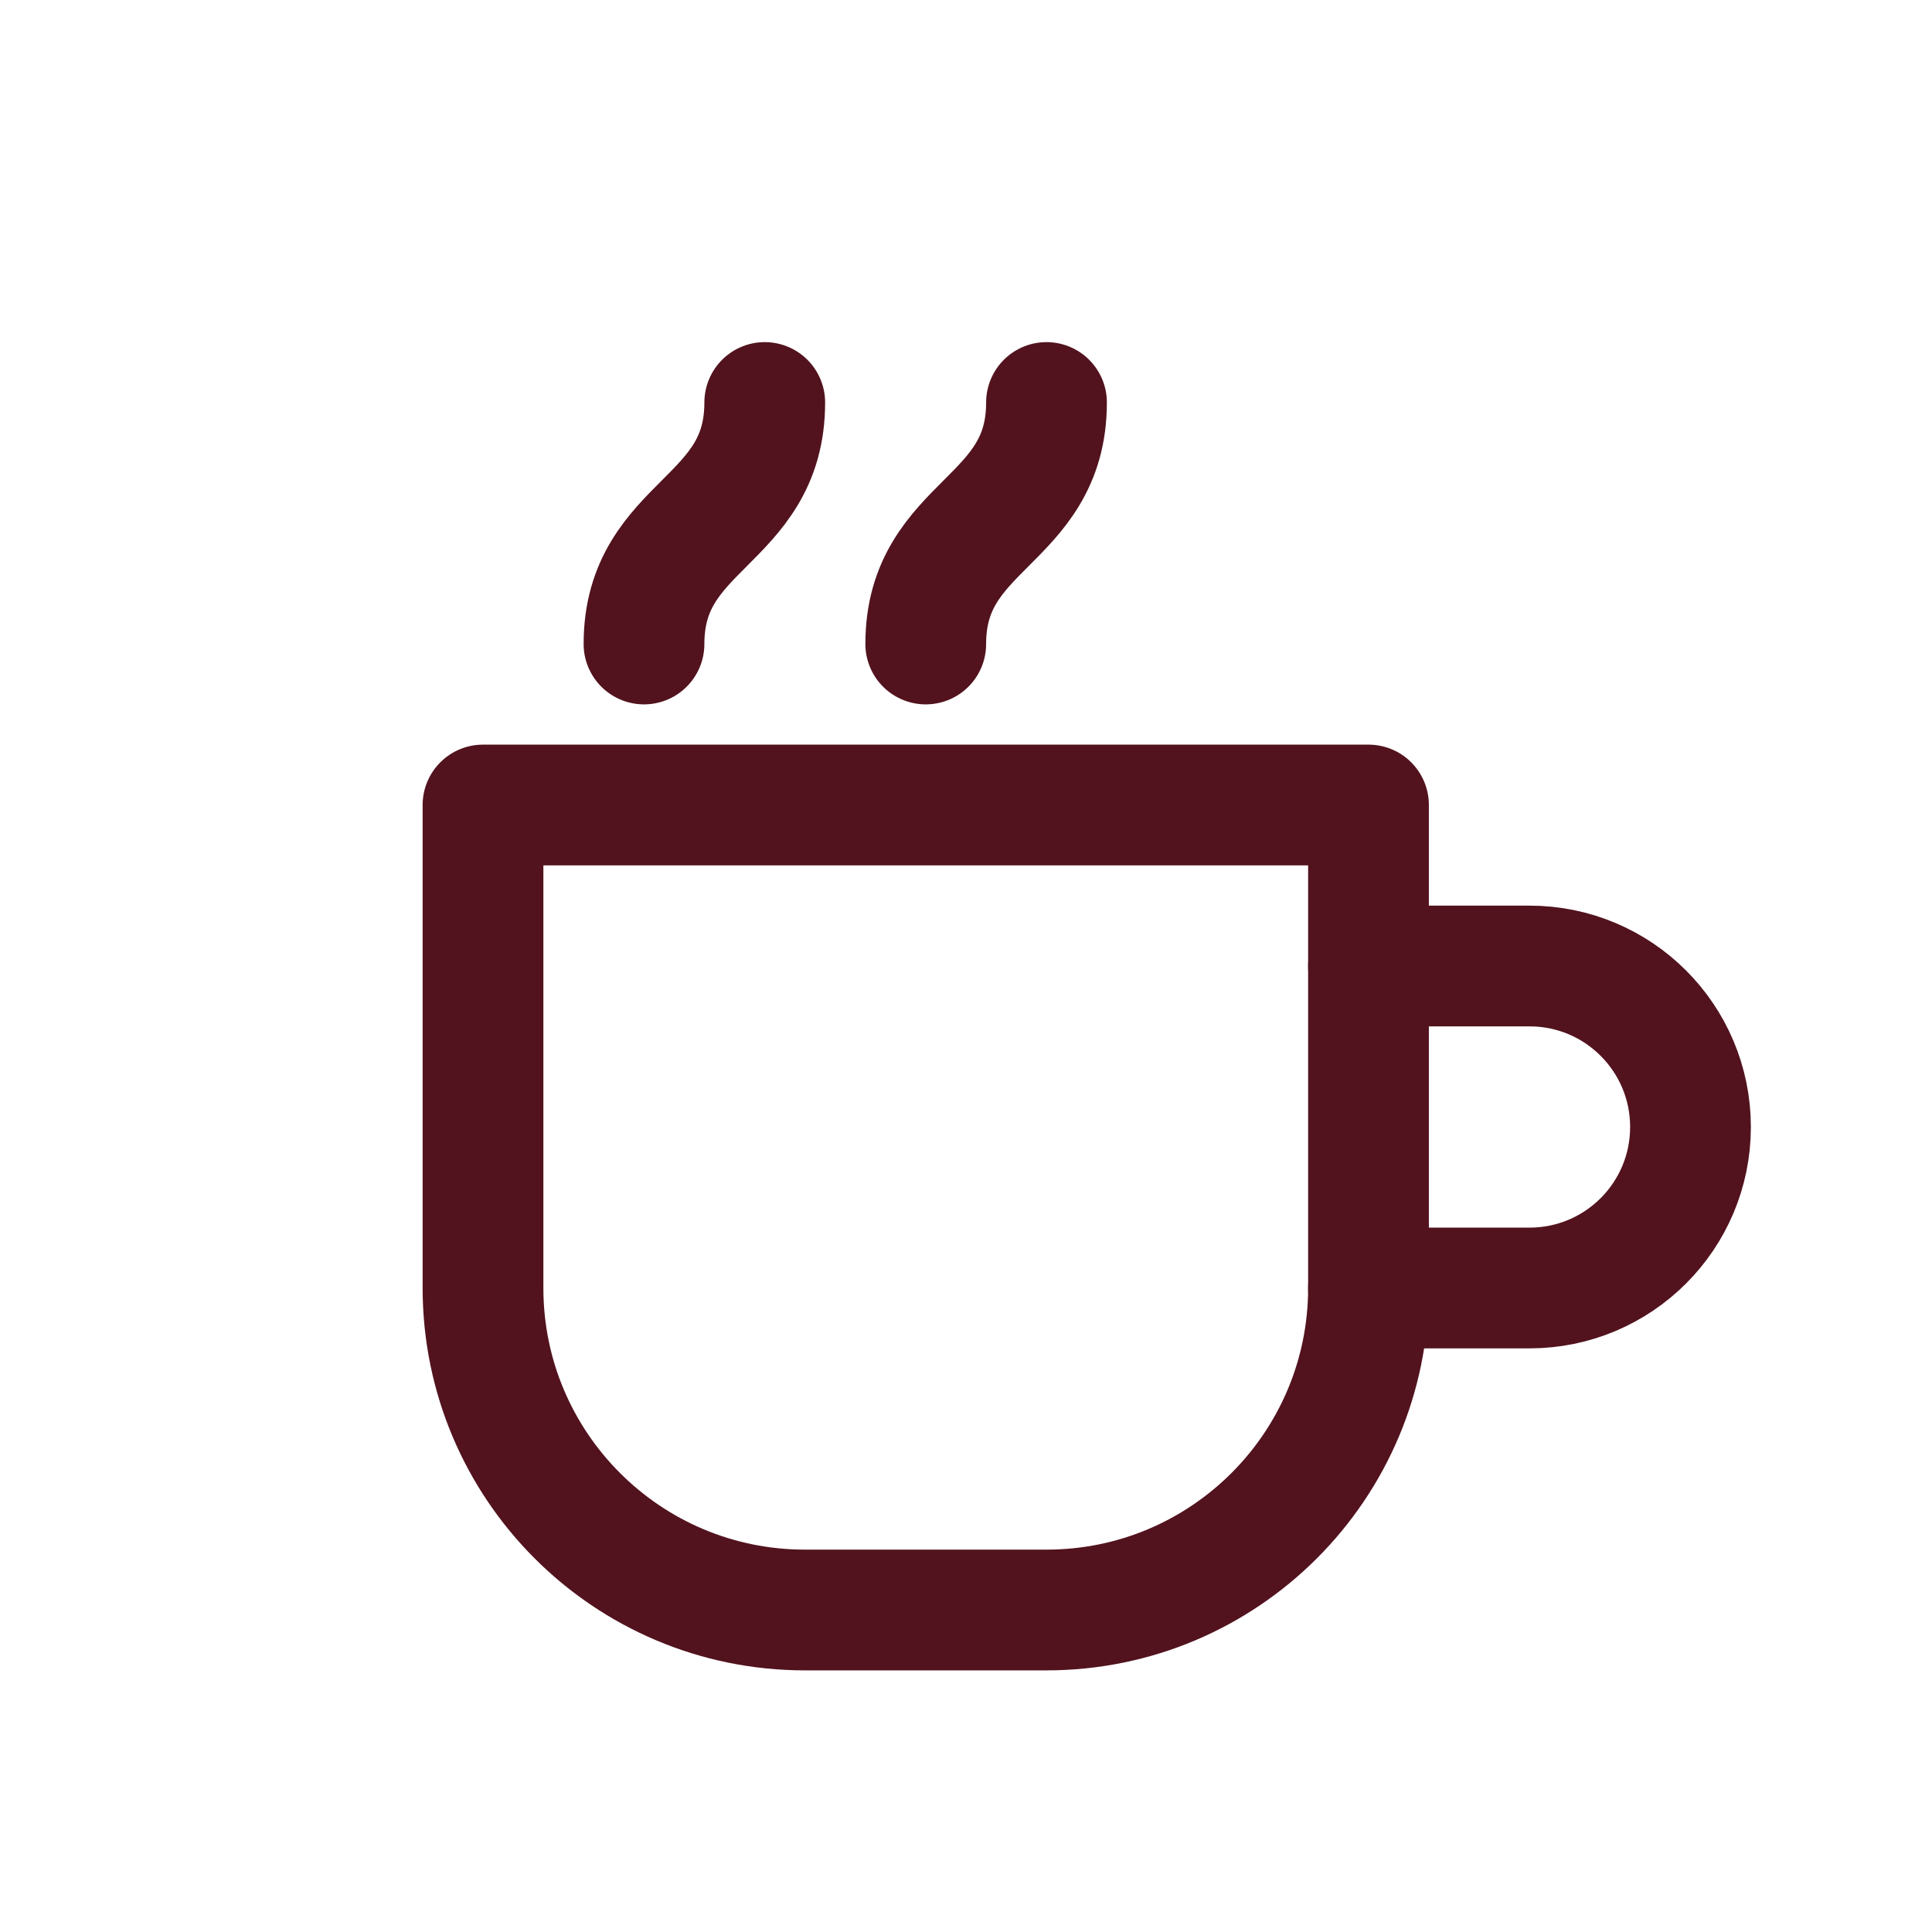
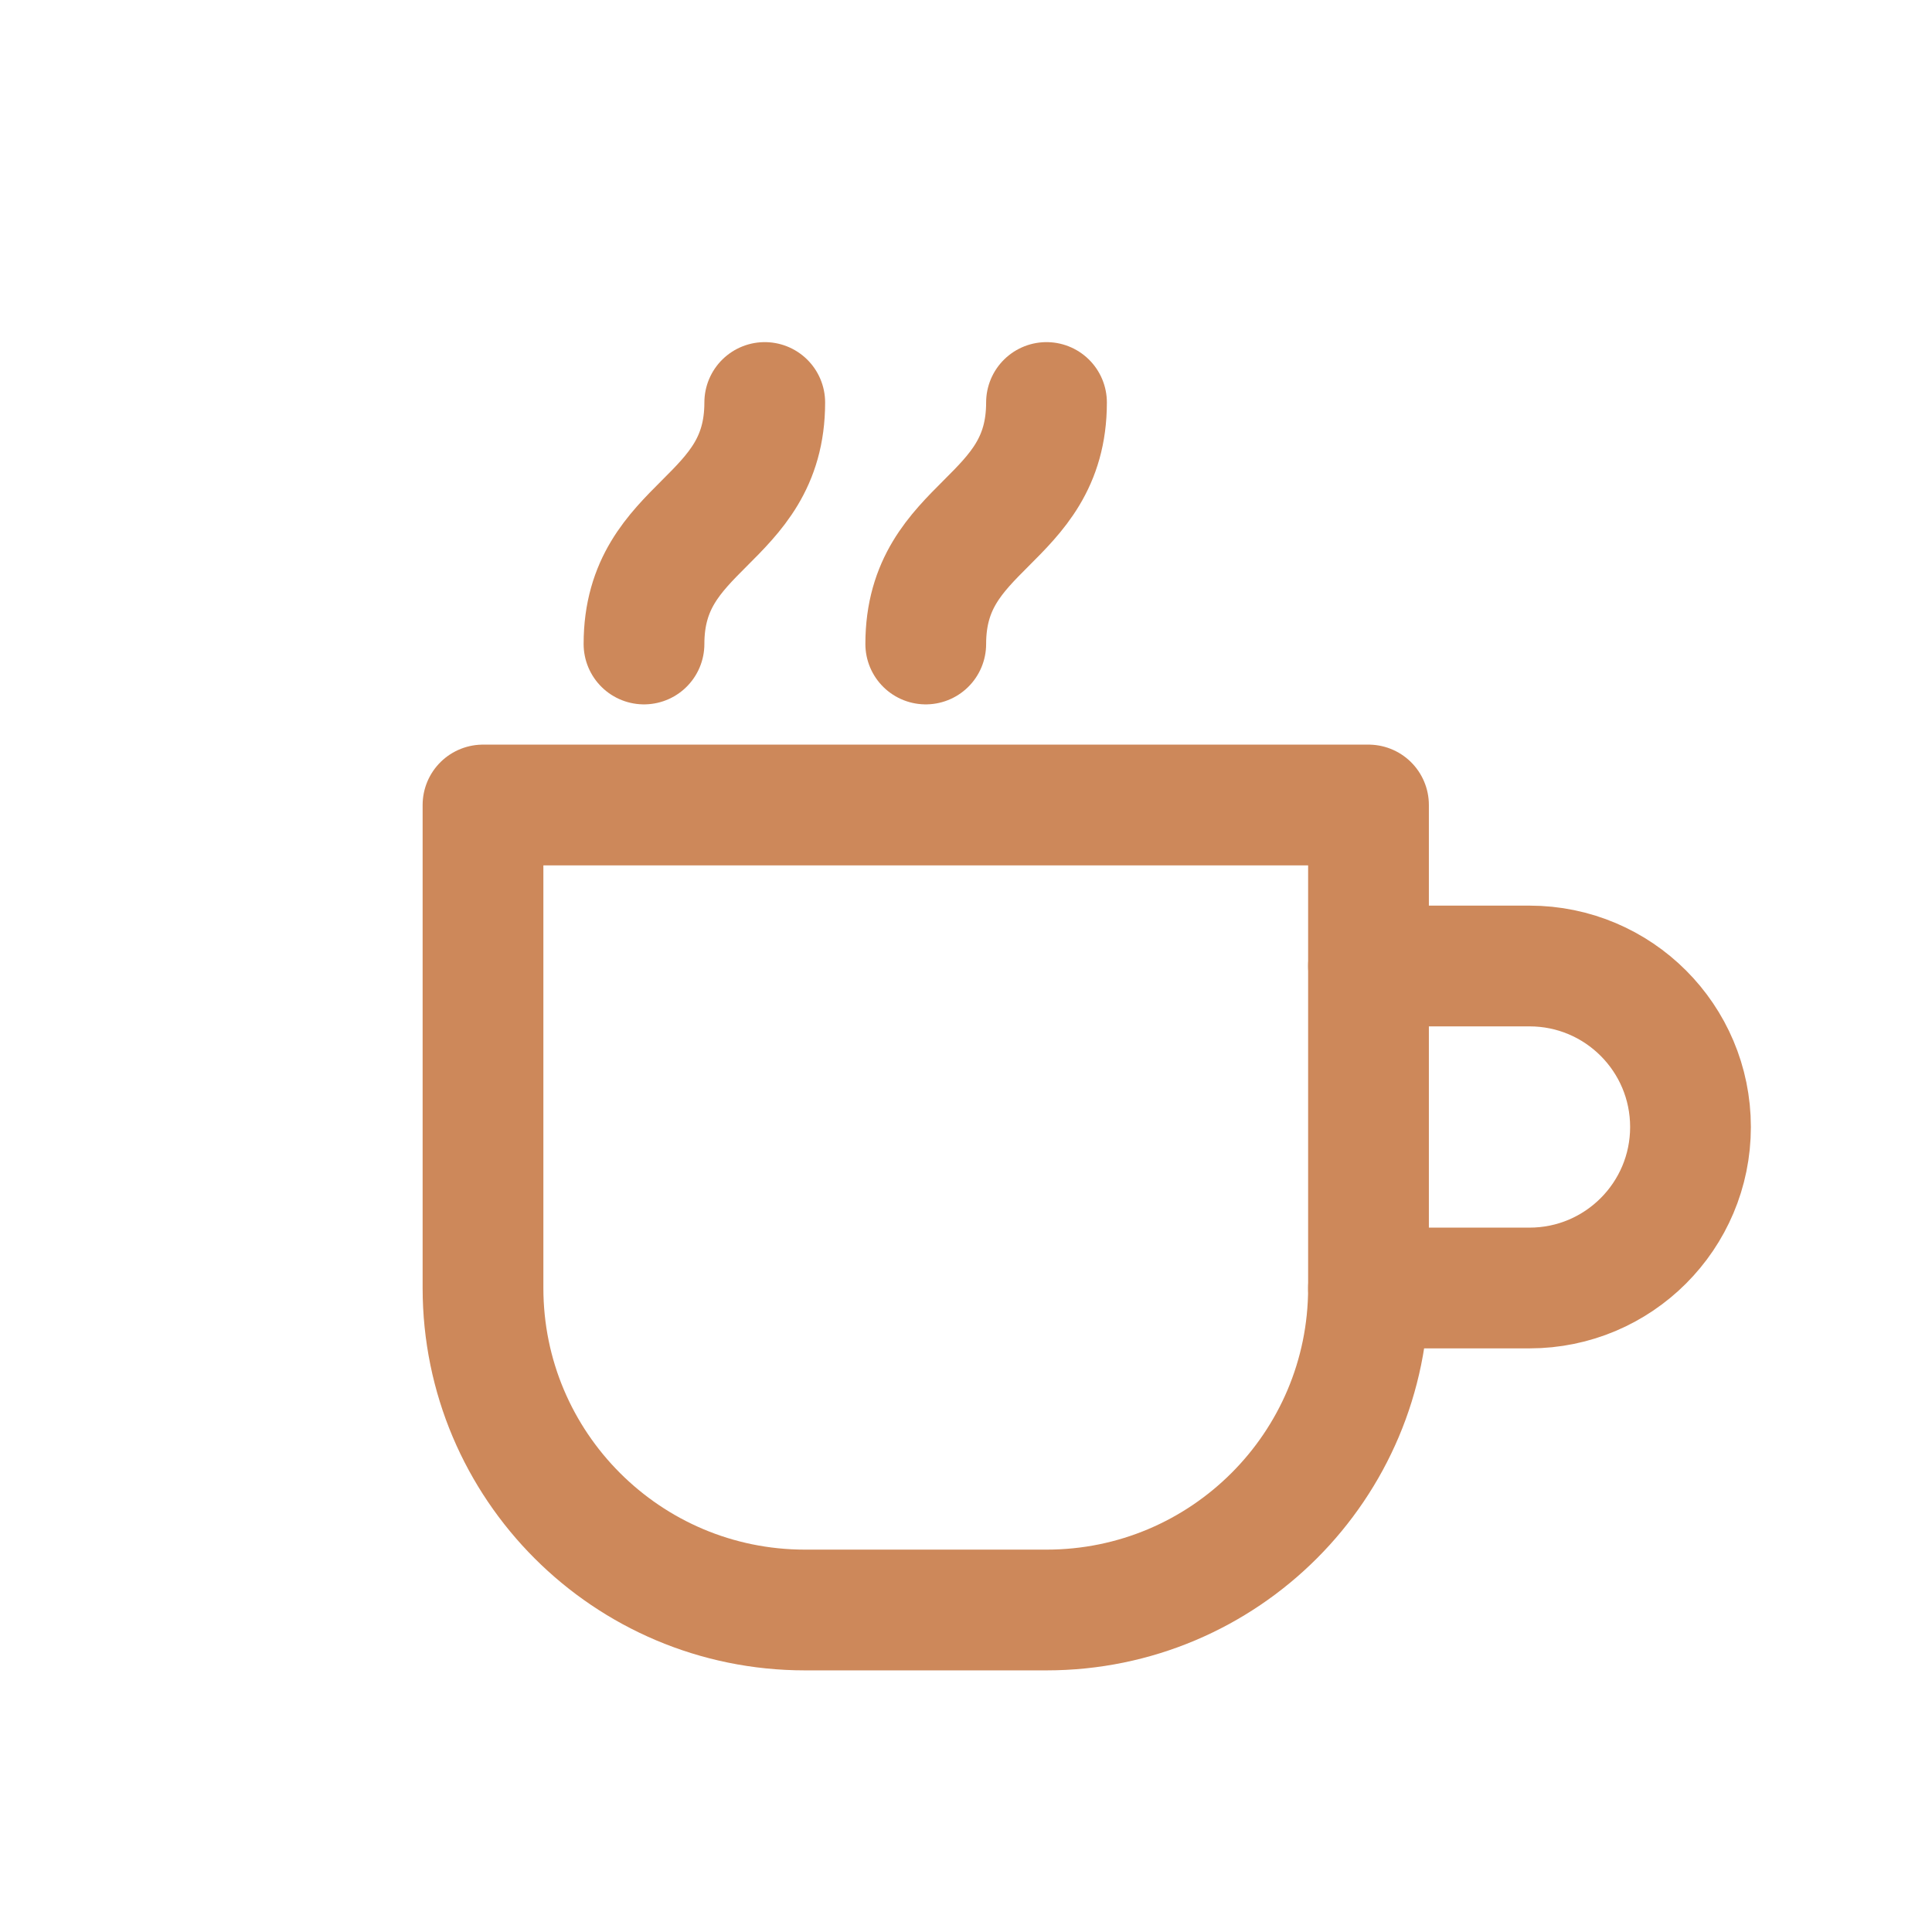
- <svg xmlns="http://www.w3.org/2000/svg" viewBox="0 0 48 48" fill="none" stroke="#52131E" stroke-width="3" stroke-linecap="round" stroke-linejoin="round">
+ <svg xmlns="http://www.w3.org/2000/svg" viewBox="0 0 48 48" fill="none" stroke="#CD885A" stroke-width="3" stroke-linecap="round" stroke-linejoin="round">
  <path d="M12 20h22v12a8 8 0 0 1-8 8h-6a8 8 0 0 1-8-8z" />
  <path d="M34 24h4a4 4 0 0 1 0 8h-4" />
  <path d="M19 10c0 3-3 3-3 6M26 10c0 3-3 3-3 6" />
</svg>
